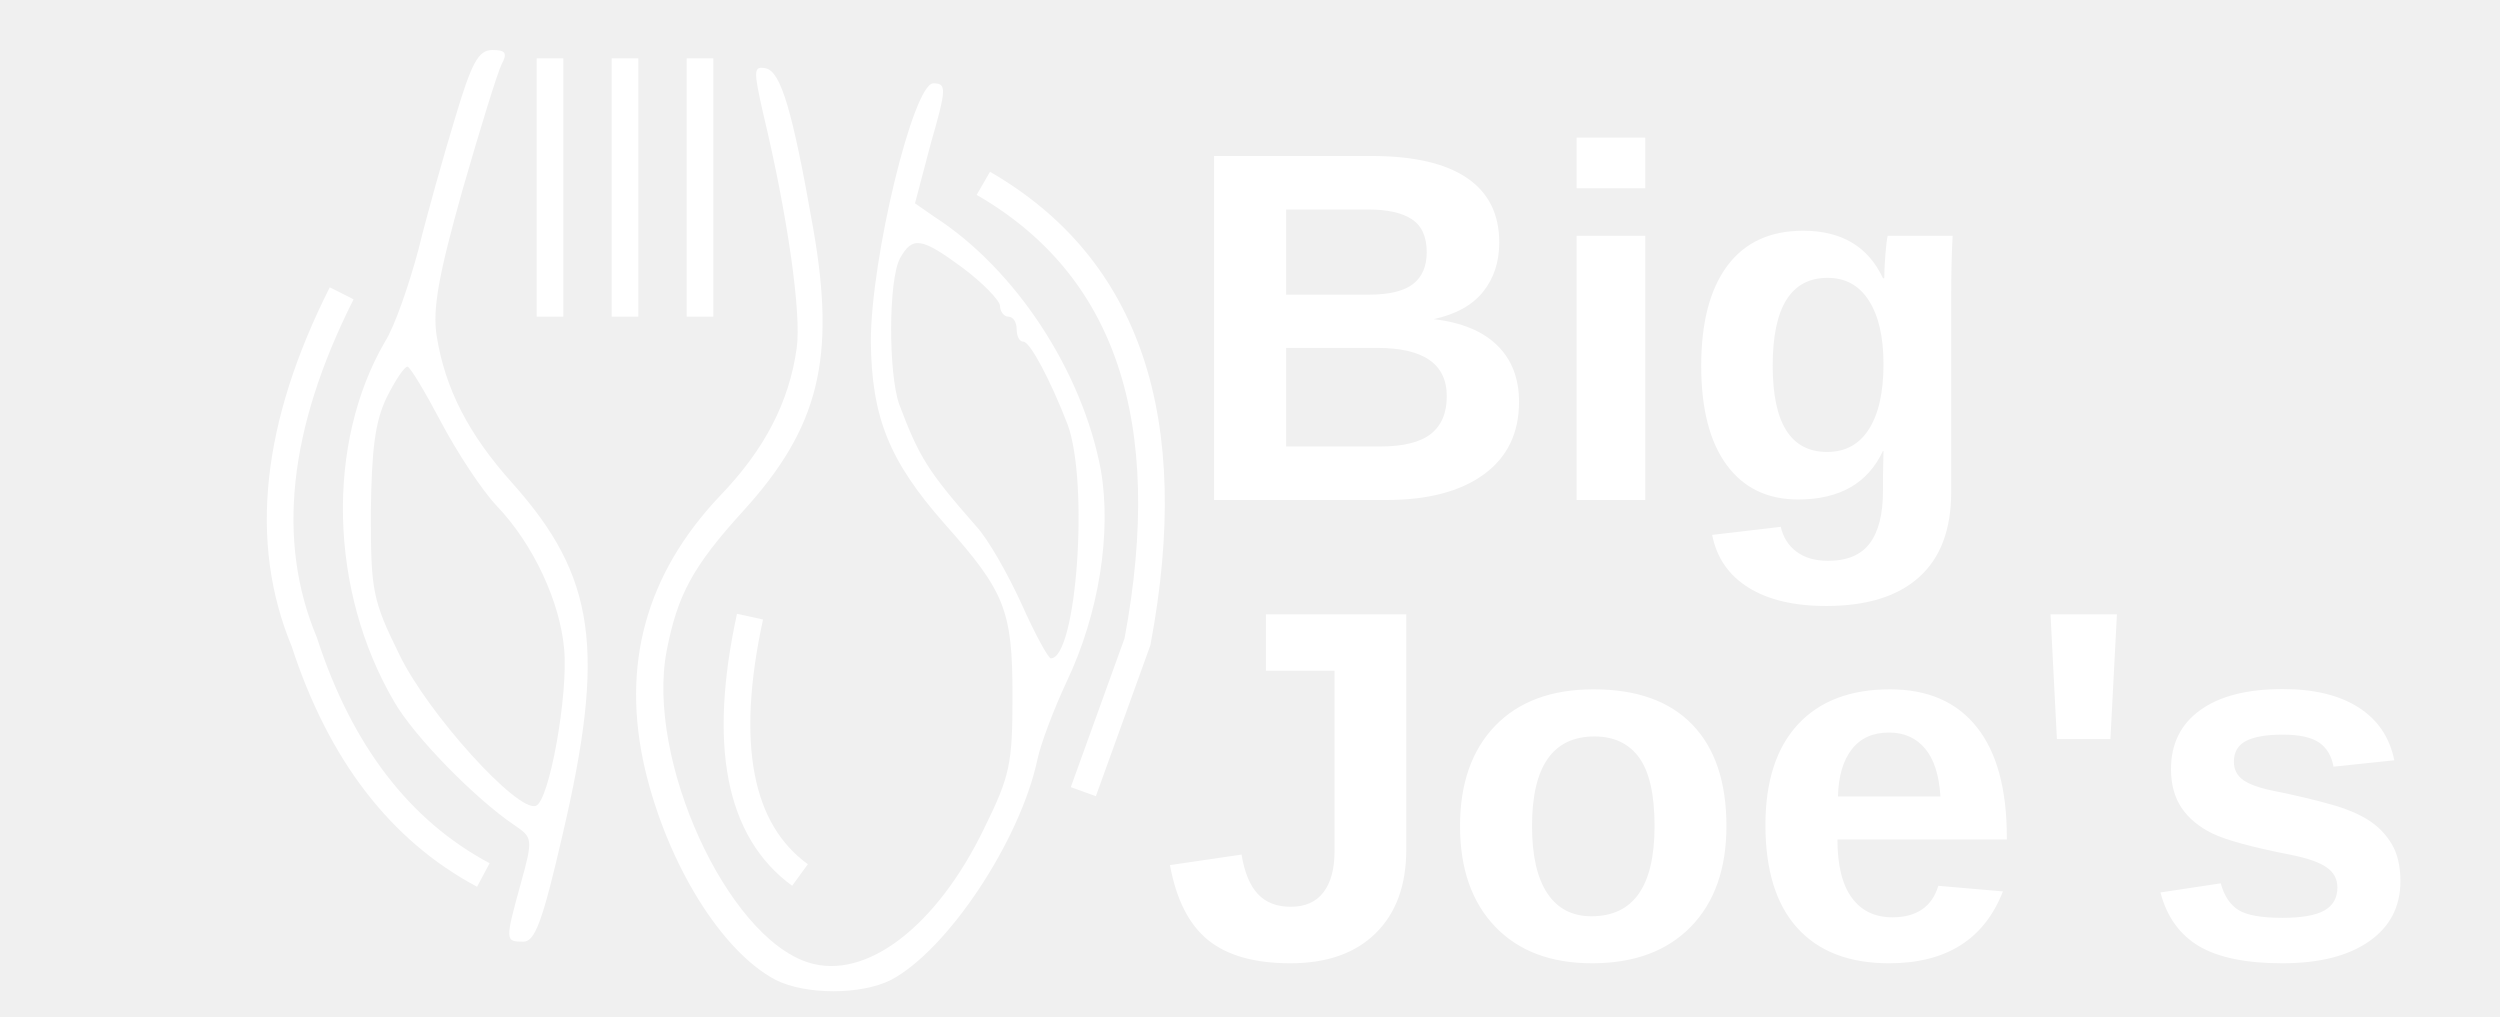
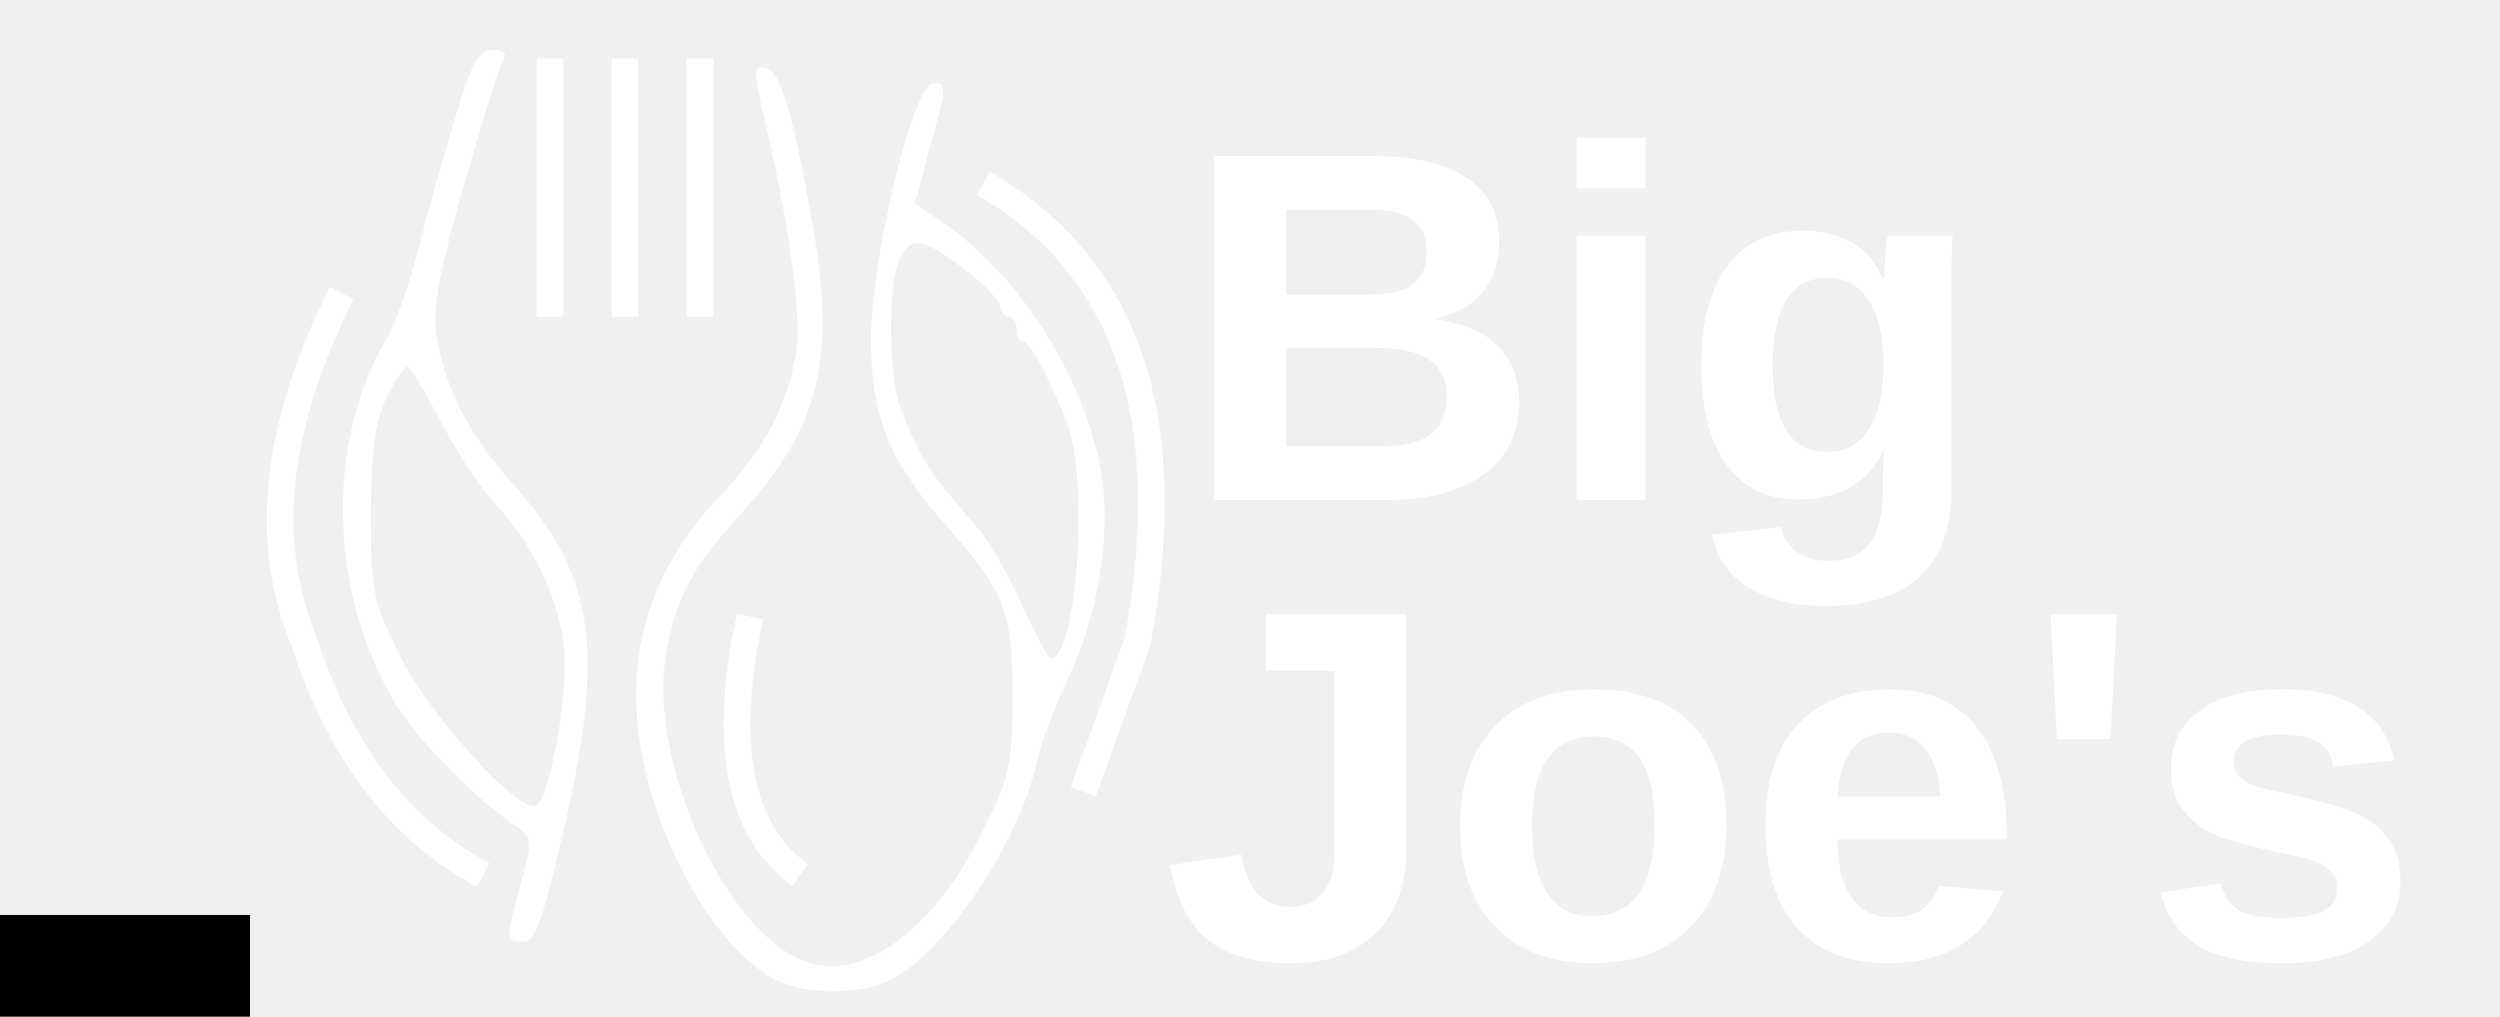
<svg xmlns="http://www.w3.org/2000/svg" width="300" height="122" viewBox="0 0 300 122" font-family="Arial, sans-serif" font-weight="bold">
  <g transform="translate(0,122) scale(0.1,-0.1)" fill="white" stroke="none">
+     <rect width="100%" height="100%" fill="black" />
    <path d="M546 1078c-14-46-34-117-44-158-11-41-28-91-40-110-71-122-67-299 11-432 24-42 98-117 144-148 22-15 23-16 8-70-19-69-19-70 3-70 14 0 23 24 47 128 52 222 40 310-60 422-53 59-81 114-91 177-5 32 2 72 31 175 21 73 42 141 47 151 7 13 5 17-11 17-17 0-25-15-45-82zm-17-364c19-36 49-82 67-101 44-46 76-115 81-172 5-55-18-183-34-188-22-8-130 111-164 182-32 65-34 76-34 170 1 76 5 109 19 138 10 20 21 37 25 37 3 0 21-30 40-66z" />
    <path d="M660 1150 660 840" stroke="white" stroke-width="32" />
    <path d="M750 1150 750 840" stroke="white" stroke-width="32" />
    <path d="M840 1150 840 840" stroke="white" stroke-width="32" />
    <path d="M916 1083c29-121 46-240 40-281-9-64-38-121-92-177-89-94-119-203-90-328 27-114 92-219 157-253 36-18 102-18 138 0 67 35 155 166 176 265 4 19 20 61 35 93 39 82 54 179 41 254-22 118-102 241-200 304l-23 16 19 72c19 66 19 72 3 72-24 0-75-210-75-310 1-91 22-143 88-218 73-82 82-104 82-207 0-82-3-96-34-159-57-118-142-183-211-161-98 31-195 244-170 374 13 67 31 101 92 168 91 100 111 183 84 338-25 143-39 189-57 193-15 3-15-2-3-55zm240-185c24-18 44-39 44-45 0-7 5-13 10-13 6 0 10-7 10-15 0-8 3-15 8-15 8 0 32-45 53-99 26-70 11-281-20-281-3 0-19 29-35 65-16 35-40 78-55 94-57 65-68 82-92 146-13 37-13 149 1 175 15 27 26 25 76-12z" />
    <path d="M1180 1000 Q1440 850 1365 450 Q1300 270 1300 270" stroke="white" stroke-width="32" fill="none" />
    <path d="M410 868 Q290 630 365 450 Q430 250 580 170" stroke="white" stroke-width="32" fill="none" />
    <path d="M900 480 Q850 250 960 170" stroke="white" stroke-width="32" fill="none" />
  </g>
  <text x="190" y="60" font-size="60" text-anchor="middle" fill="white">Big</text>
  <text x="215" y="115" font-size="60" text-anchor="middle" fill="white">Joe's</text>
</svg>
